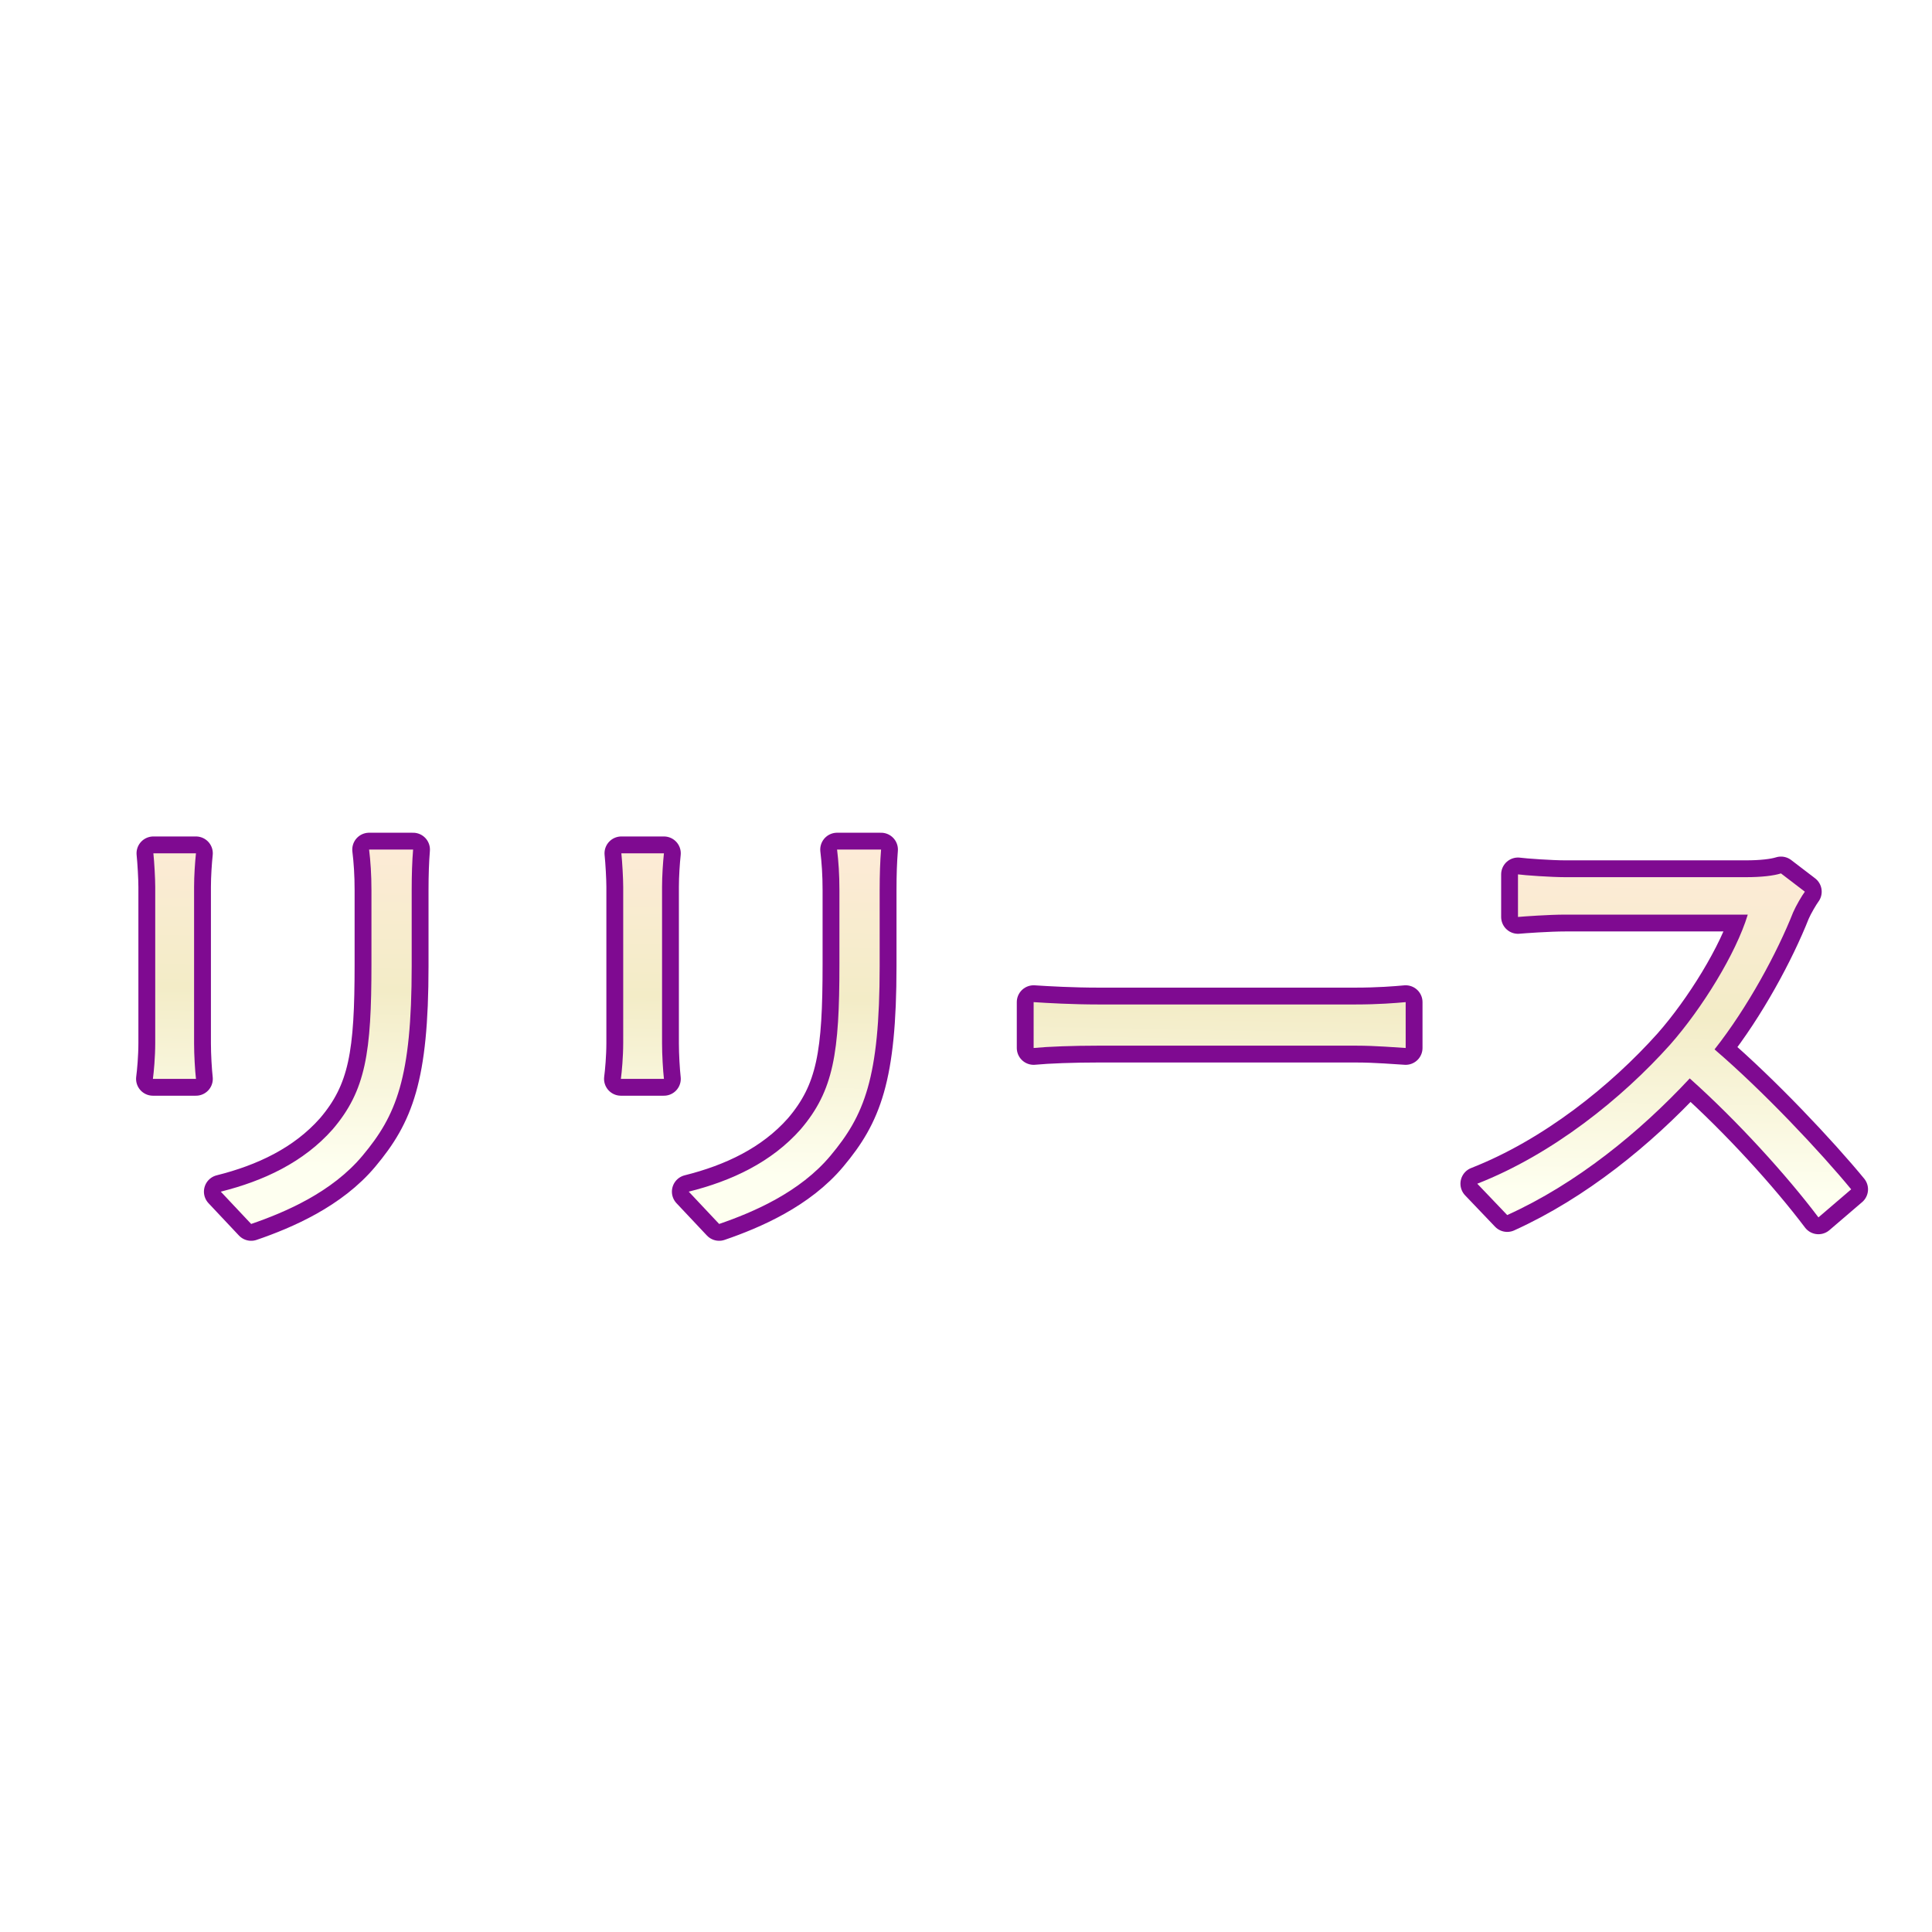
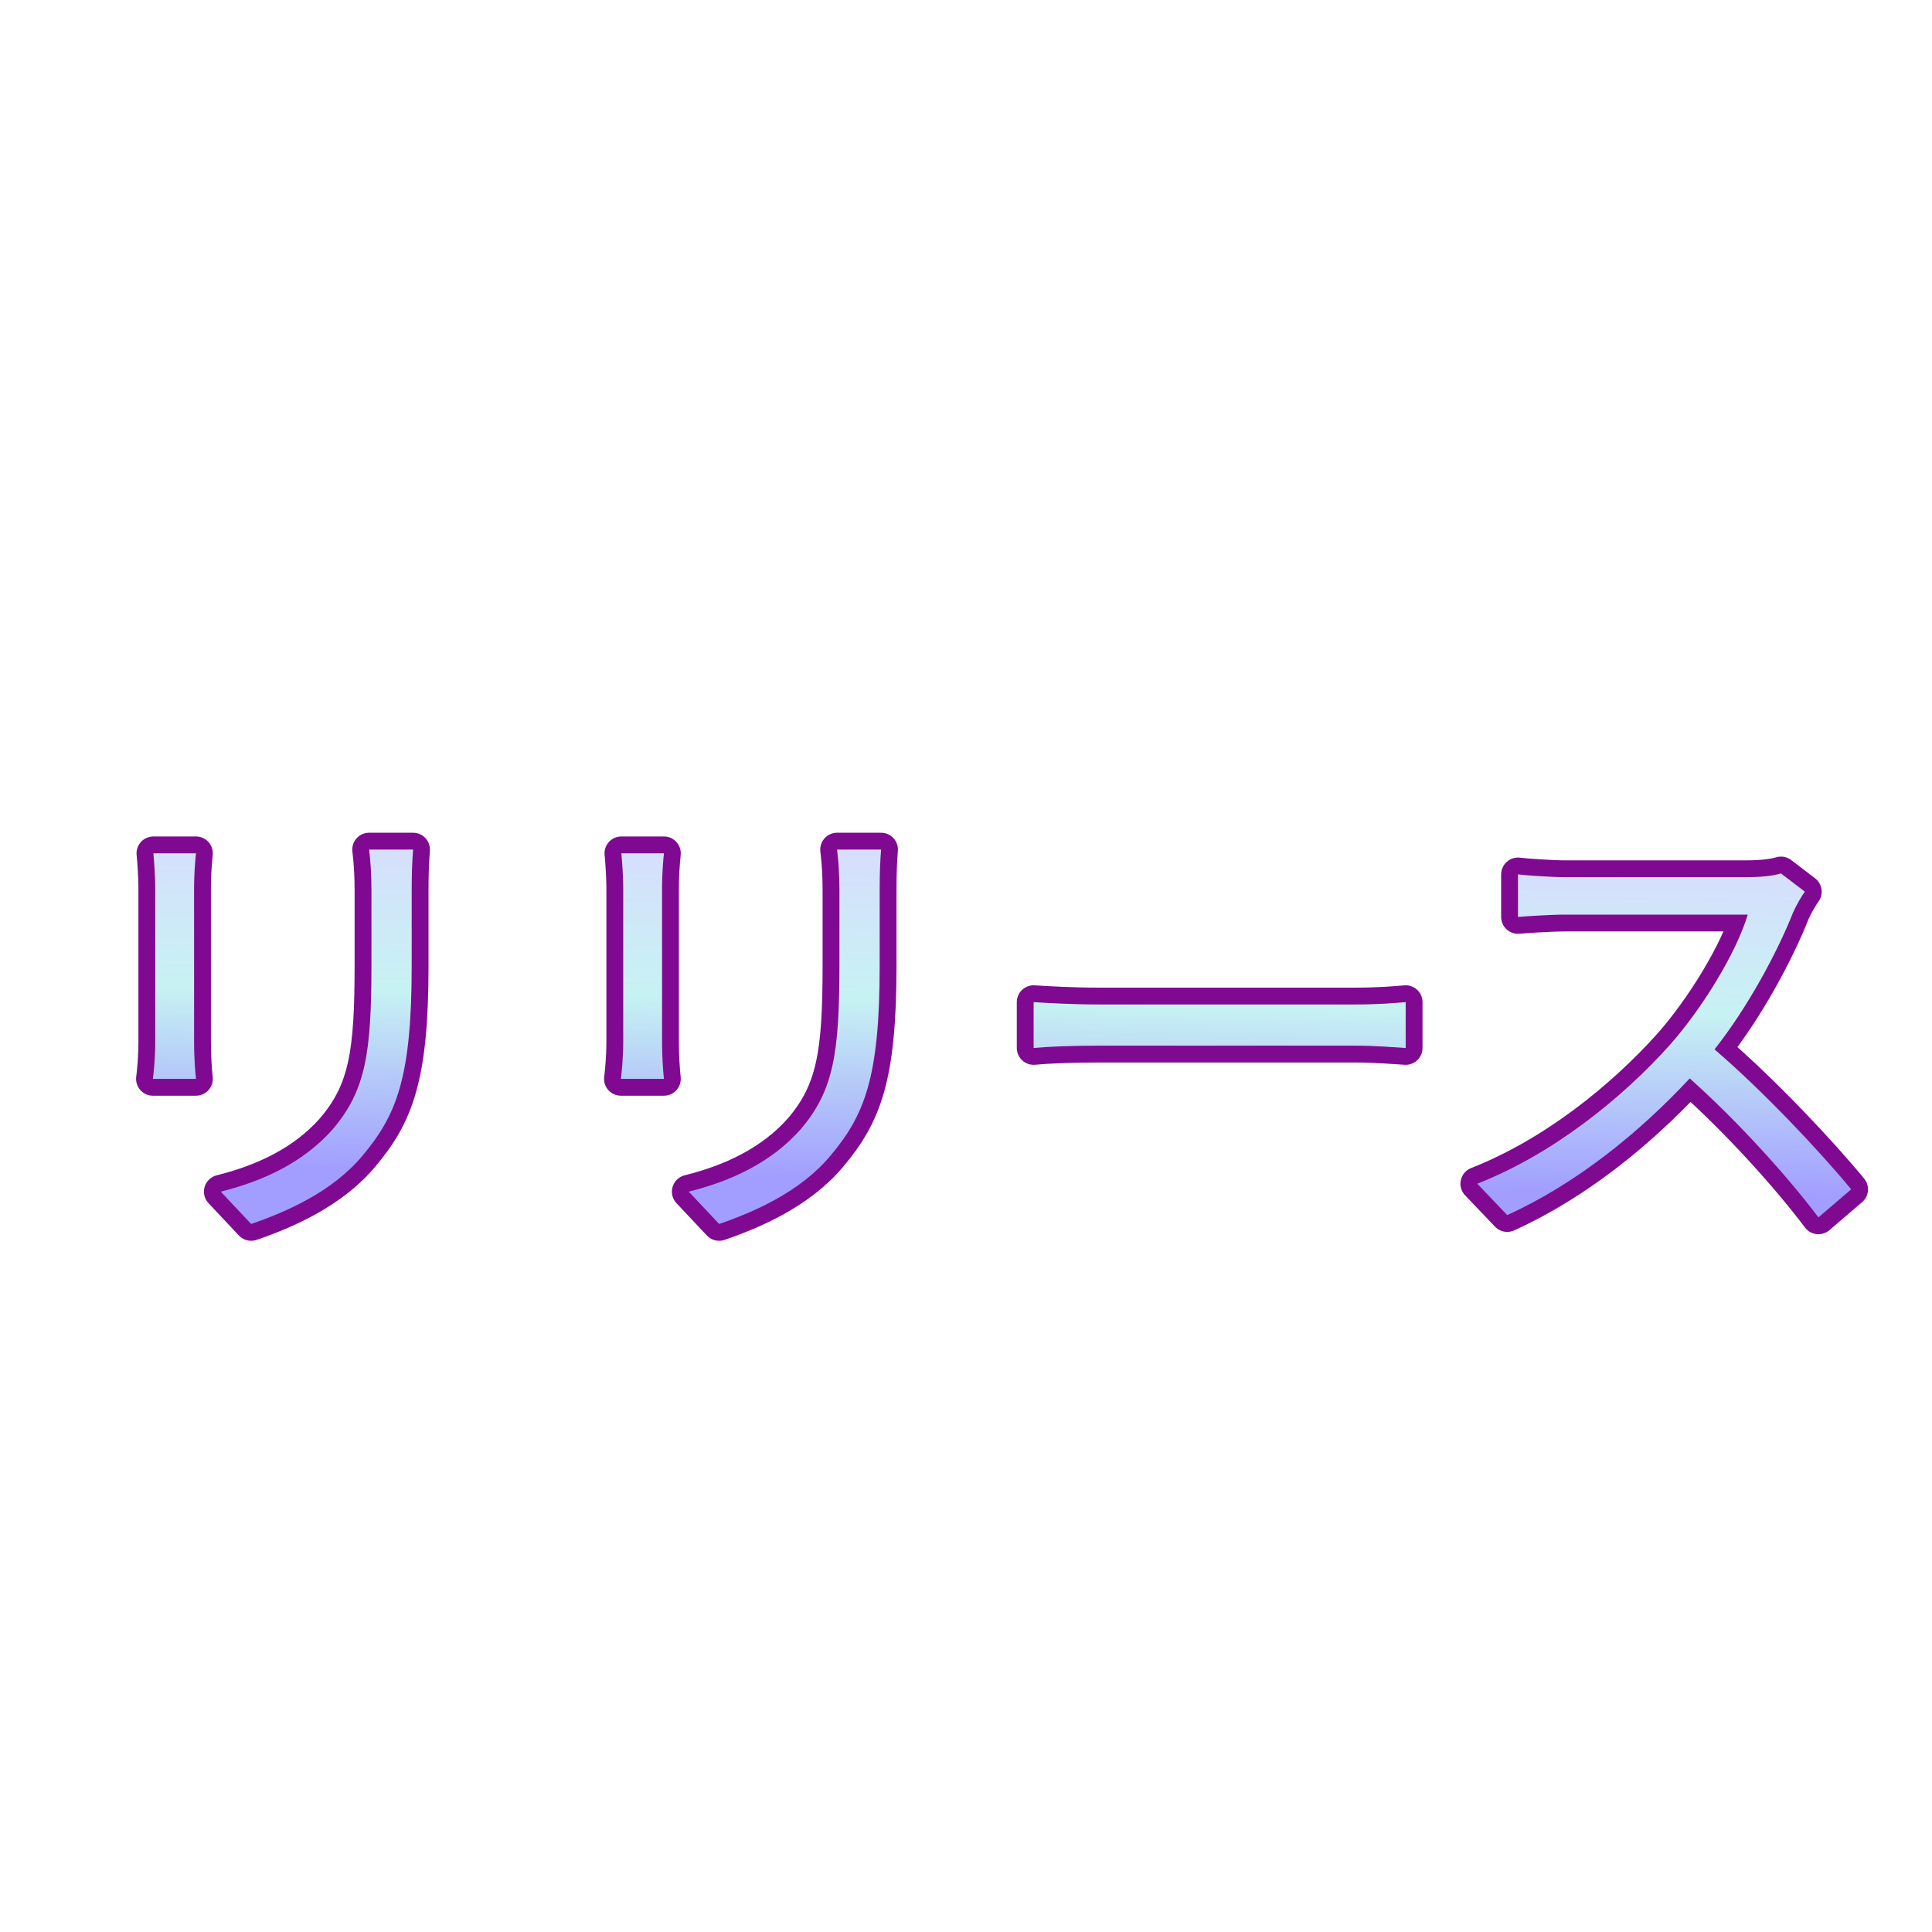
<svg xmlns="http://www.w3.org/2000/svg" xmlns:xlink="http://www.w3.org/1999/xlink" version="1.1" id="svg1" width="1365.333" height="1365.333" viewBox="0 0 1365.333 1365.333" xml:space="preserve">
  <defs id="defs1">
    <linearGradient id="linearGradient2">
      <stop style="stop-color:#c83605;stop-opacity:1;" offset="0" id="stop2" />
      <stop style="stop-color:#b45108;stop-opacity:1;" offset="0.5" id="stop7" />
      <stop style="stop-color:#a86800;stop-opacity:1;" offset="1" id="stop3" />
    </linearGradient>
    <linearGradient id="linearGradient6">
-       <stop style="stop-color:#ffebda;stop-opacity:1;" offset="0" id="stop4" />
-       <stop style="stop-color:#f3ecc7;stop-opacity:1;" offset="0.5" id="stop5" />
-       <stop style="stop-color:#fefff0;stop-opacity:1;" offset="1" id="stop6" />
+       <stop style="stop-color:#dadaff;stop-opacity:1;" offset="0" id="stop4" />
+       <stop style="stop-color:#c7f2f3;stop-opacity:1;" offset="0.5" id="stop5" />
+       <stop style="stop-color:#a29eff;stop-opacity:1;" offset="1" id="stop6" />
    </linearGradient>
    <linearGradient xlink:href="#linearGradient6" id="linearGradient3" gradientUnits="userSpaceOnUse" gradientTransform="matrix(0.887866,0,0,0.887866,-5.512472,107.0661)" x1="665.56" y1="533.172" x2="660.252" y2="816.055" />
    <linearGradient xlink:href="#linearGradient2" id="linearGradient4" x1="662.491" y1="573.111" x2="657.778" y2="824.273" gradientUnits="userSpaceOnUse" />
  </defs>
  <g id="g1">
    <rect style="display:none;opacity:1;fill:#000000;fill-opacity:1;stroke:none;stroke-width:0;stroke-linecap:round;stroke-linejoin:round;stroke-dasharray:none;stroke-opacity:0.791;paint-order:stroke fill markers" id="rect6" width="1759.586" height="1801.11" x="-145.335" y="-202.43" ry="0.375" />
    <text xml:space="preserve" style="font-size:330.715px;line-height:1.4;font-family:MISHIMISHI;-inkscape-font-specification:MISHIMISHI;letter-spacing:0px;opacity:1;fill:url(#linearGradient3);fill-opacity:1;stroke:#7f0a91;stroke-width:23.799;stroke-linecap:round;stroke-linejoin:round;stroke-dasharray:none;stroke-opacity:1;paint-order:stroke fill markers" x="35.298" y="851.398" id="text3">
      <tspan id="tspan3" x="35.298" y="851.398" style="fill:url(#linearGradient3);fill-opacity:1;stroke:#7f0a91;stroke-width:23.799;stroke-dasharray:none;stroke-opacity:1">リリース</tspan>
    </text>
  </g>
</svg>
